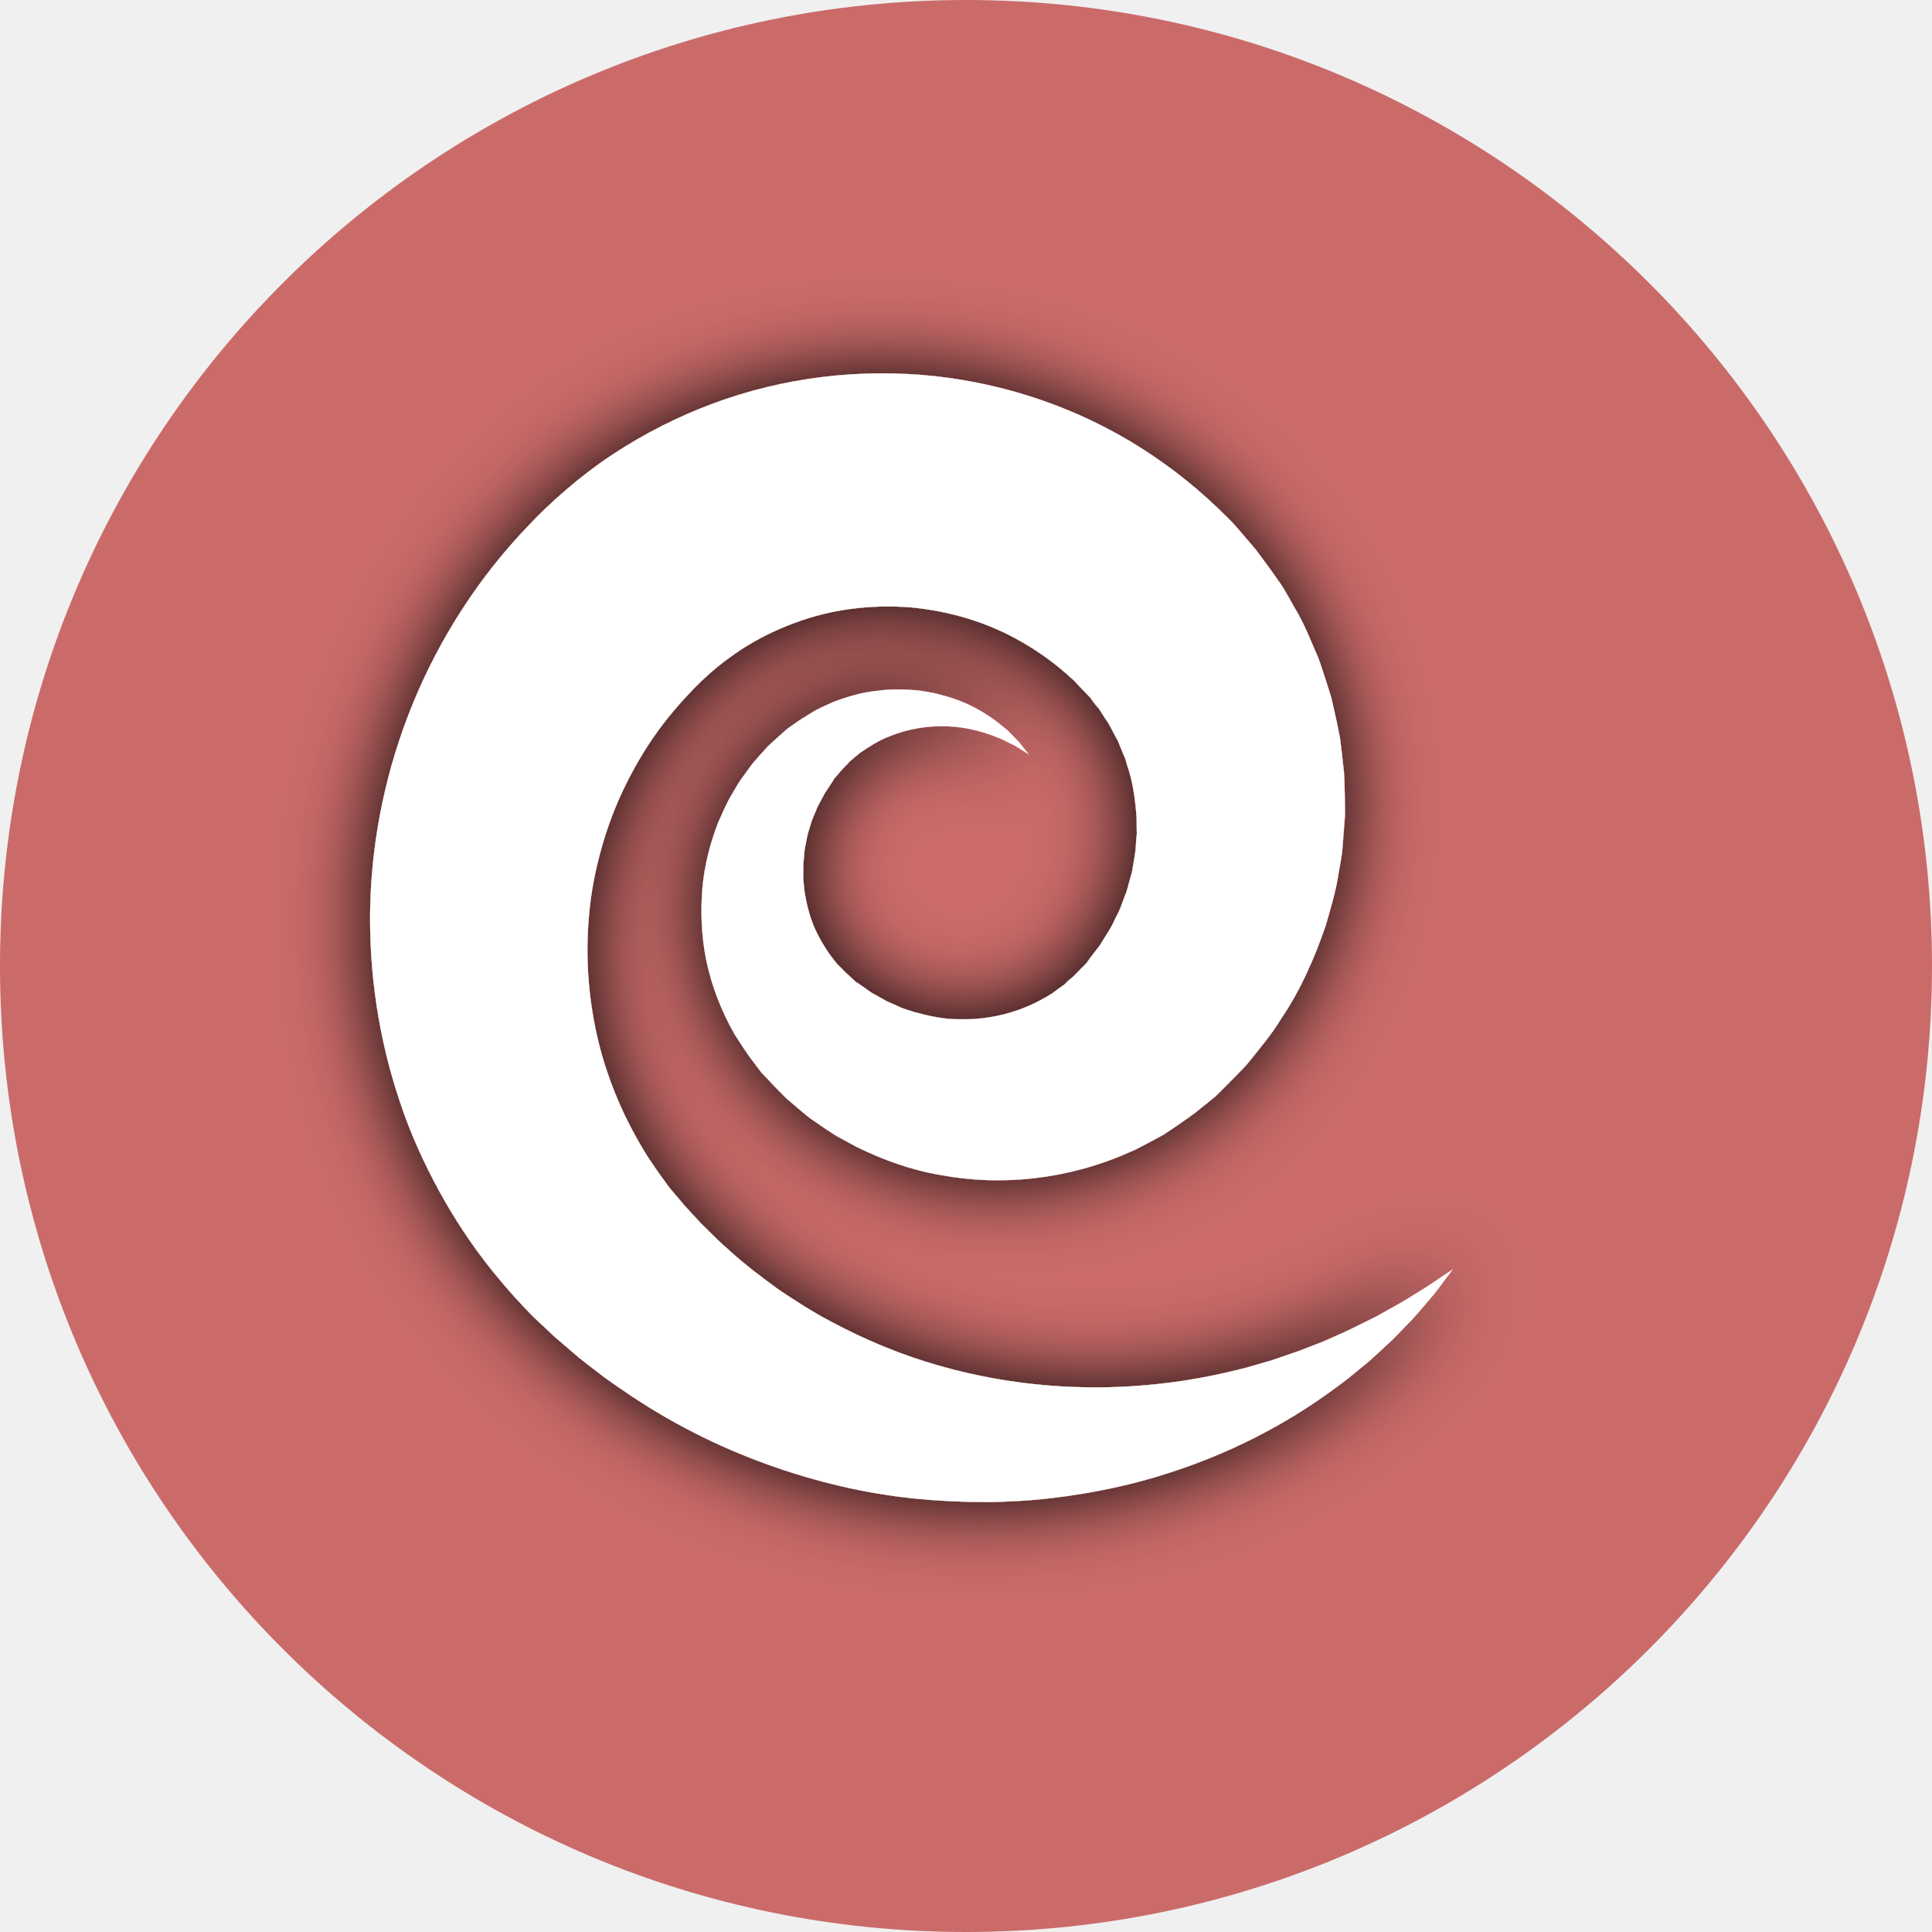
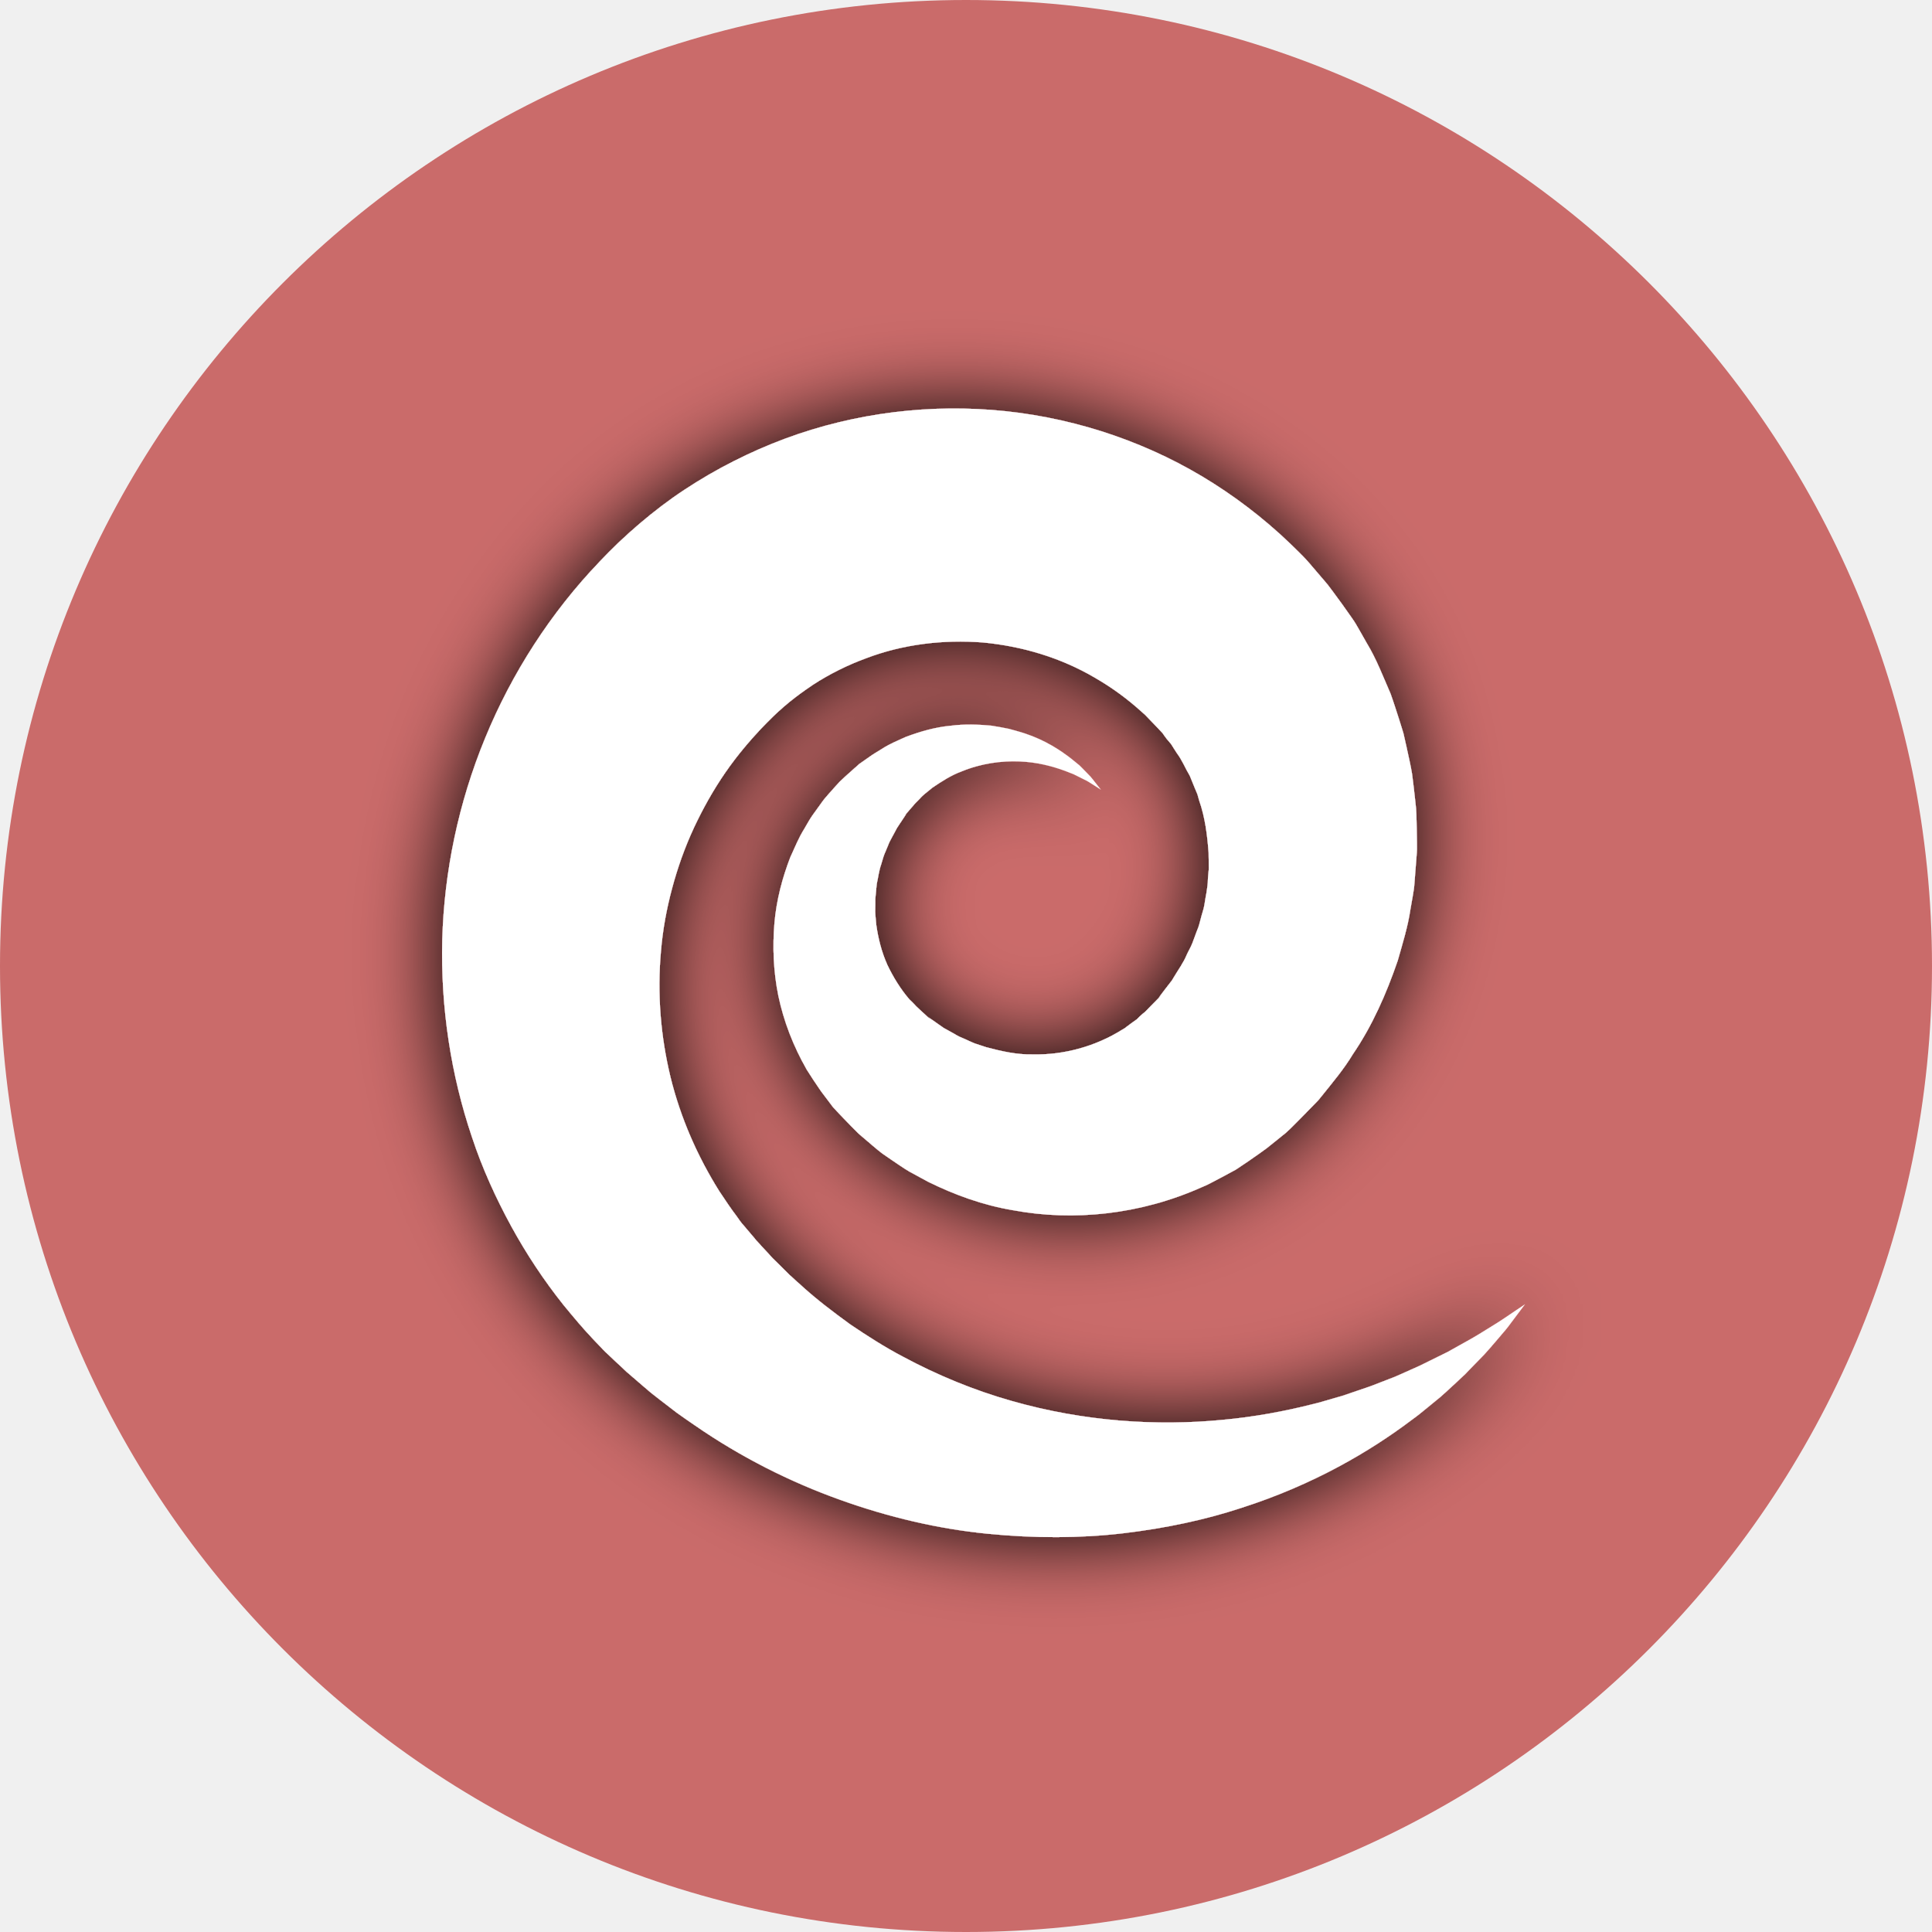
<svg xmlns="http://www.w3.org/2000/svg" version="1.1" id="Layer_1" x="0px" y="0px" width="330px" height="330px" viewBox="0 0 330 330" enable-background="new 0 0 330 330" xml:space="preserve">
  <filter id="shadow">
    <feOffset dy="0" dx="0" in="SourceAlpha" result="offOut" />
    <feGaussianBlur in="offOut" stdDeviation="7" result="blurOut" />
-     <feBlend in="SourceGraphic" in2="blurOut" mode="normal" />
+     <feBlend mode="normal" in="SourceGraphic" in2="blurOut" />
  </filter>
  <g id="Layer_1_1_">
    <g id="Layer_2">
      <circle fill="#CA6B6A" cx="165" cy="165" r="165" />
    </g>
  </g>
-   <path filter="url(#shadow)" fill="#FFFFFF" d="M248.192,216.771c0,0-0.373,0.496-1.095,1.457c-0.361,0.479-0.81,1.076-1.342,1.785  c-0.514,0.724-1.178,1.507-1.951,2.395c-0.772,0.882-1.615,1.918-2.604,2.982c-1.013,1.042-2.118,2.181-3.313,3.411  c-1.261,1.159-2.601,2.448-4.091,3.763c-0.768,0.63-1.56,1.279-2.375,1.948c-0.813,0.68-1.664,1.363-2.575,2.014  c-7.148,5.394-16.801,11.087-29.104,15.034c-6.131,2.019-12.918,3.479-20.221,4.343c-7.307,0.854-15.136,0.88-23.299,0.059  c-8.166-0.818-16.619-2.762-25.076-5.8c-8.458-3.031-16.905-7.254-24.86-12.765c-0.992-0.691-2.002-1.37-2.988-2.087  c-0.967-0.743-1.937-1.488-2.909-2.236l-1.457-1.137l-1.409-1.199c-0.938-0.808-1.878-1.619-2.821-2.433  c-0.903-0.846-1.81-1.694-2.718-2.546l-0.595-0.559c-0.208-0.2-0.371-0.333-0.636-0.619l-1.462-1.537  c-2.03-2.116-3.636-4.075-5.344-6.143c-3.32-4.163-6.322-8.682-8.948-13.483c-2.616-4.804-4.931-9.87-6.685-15.189  c-3.585-10.611-5.36-22.073-5.075-33.695c0.32-11.616,2.759-23.376,7.317-34.446c4.54-11.065,11.203-21.445,19.582-30.182  c3.923-4.199,9.269-8.847,14.502-12.277c5.35-3.529,11.112-6.454,17.124-8.696c12.034-4.475,25.07-6.039,37.726-4.703  c12.654,1.35,24.966,5.62,35.556,12.381c5.294,3.375,10.172,7.321,14.514,11.695l0.408,0.408l0.204,0.205  c-0.533-0.562,0.961,0.998,0.854,0.896l0.582,0.68l1.162,1.358l1.16,1.356l0.29,0.339c0.106,0.13,0.166,0.182,0.326,0.398  l0.832,1.104c1.104,1.477,2.179,2.973,3.221,4.481c0.568,0.778,0.922,1.452,1.332,2.157l1.196,2.106  c1.68,2.758,2.821,5.781,4.097,8.702c0.544,1.5,1.017,3.022,1.504,4.533c0.237,0.757,0.483,1.511,0.703,2.271l0.523,2.313  c0.328,1.543,0.699,3.075,0.95,4.621c0.202,1.556,0.379,3.111,0.548,4.66c0.216,1.545,0.2,3.104,0.241,4.652l0.035,2.319  c0.02,0.772,0.013,1.542-0.06,2.31c-0.119,1.534-0.237,3.064-0.355,4.592c-0.045,0.763-0.163,1.519-0.298,2.271l-0.394,2.253  c-0.444,3.012-1.358,5.912-2.175,8.798c-1.949,5.679-4.365,11.157-7.67,15.994c-1.507,2.508-3.385,4.727-5.176,6.966l-0.678,0.833  c-0.236,0.268-0.493,0.518-0.738,0.775l-1.492,1.527l-1.495,1.508l-0.749,0.747l-0.374,0.371c0.06-0.049-1.213,1.147-0.748,0.699  l-0.158,0.127c-0.842,0.678-1.681,1.354-2.518,2.026l-0.313,0.253c-0.11,0.088-0.182,0.151-0.379,0.293l-1.02,0.739l-2.056,1.439  l-2.07,1.387l-1.926,1.046l-1.924,1.016c-0.639,0.338-1.277,0.671-1.951,0.932c-10.53,4.719-21.959,5.875-32.255,3.955  c-5.174-0.859-10.045-2.653-14.509-4.853c-1.094-0.595-2.183-1.187-3.267-1.776c-1.058-0.625-2.055-1.346-3.064-2.018l-1.493-1.027  c-0.486-0.354-0.938-0.753-1.401-1.132c-0.907-0.774-1.81-1.544-2.708-2.31c-0.848-0.814-1.646-1.67-2.45-2.5l-1.189-1.252  l-0.672-0.718l-0.204-0.271l-0.408-0.541l-0.812-1.077l-0.405-0.536l-0.206-0.275l-0.285-0.411  c-0.755-1.098-1.482-2.202-2.176-3.305c-2.365-4.137-3.947-8.327-4.852-12.594c-0.873-4.258-1.005-8.467-0.675-12.455  c0.348-4,1.369-7.757,2.69-11.198c0.775-1.686,1.441-3.361,2.388-4.868c0.454-0.76,0.861-1.531,1.348-2.245  c0.504-0.699,1.003-1.393,1.498-2.08c0.474-0.695,1.021-1.326,1.576-1.937c0.547-0.61,1.089-1.214,1.626-1.813  c0.576-0.559,1.177-1.081,1.755-1.606l0.867-0.774l0.43-0.381c-0.009,0.009,0.475-0.438,0.317-0.281l0.1-0.07l0.2-0.141  c0.532-0.374,1.058-0.744,1.579-1.11c0.221-0.166,0.607-0.405,0.956-0.622c0.351-0.215,0.7-0.429,1.048-0.642  c1.404-0.915,2.703-1.394,3.991-2.005c2.642-1,5.215-1.705,7.697-1.932c2.46-0.326,4.795-0.218,6.928-0.025  c1.067,0.165,2.089,0.344,3.059,0.551c0.963,0.275,1.887,0.507,2.753,0.798c3.484,1.159,6.068,2.87,7.962,4.355  c0.466,0.38,0.905,0.737,1.316,1.072c0.385,0.366,0.724,0.729,1.043,1.051c0.315,0.323,0.604,0.621,0.869,0.893  c0.249,0.285,0.455,0.563,0.646,0.799c0.748,0.946,1.134,1.434,1.134,1.434s-0.521-0.333-1.532-0.977  c-0.253-0.156-0.524-0.343-0.842-0.523c-0.327-0.164-0.687-0.343-1.076-0.538c-0.384-0.191-0.798-0.397-1.242-0.618  c-0.46-0.18-0.951-0.372-1.472-0.576c-2.078-0.761-4.702-1.489-7.77-1.599c-3.049-0.125-6.529,0.319-9.935,1.728  c-1.724,0.628-3.345,1.689-4.942,2.766c-0.724,0.631-1.609,1.232-2.136,1.877l-0.455,0.463c-0.155,0.155-0.289,0.27-0.52,0.549  c-0.417,0.481-0.838,0.968-1.263,1.459l-0.16,0.185l-0.08,0.093c-0.217,0.212,0.203-0.186,0.142-0.114l-0.224,0.342l-0.45,0.684  c-0.297,0.458-0.614,0.901-0.902,1.367c-0.258,0.483-0.519,0.97-0.782,1.462c-0.273,0.479-0.537,0.965-0.728,1.499  c-0.214,0.512-0.43,1.029-0.647,1.55c-0.205,0.523-0.331,1.086-0.506,1.623c-0.39,1.061-0.511,2.229-0.765,3.34  c-0.078,0.572-0.106,1.158-0.169,1.732l-0.085,0.863l0.001,0.879c0.01,0.586-0.045,1.164,0.002,1.752  c0.051,0.583,0.103,1.169,0.154,1.76c0.329,2.341,0.91,4.667,1.885,6.851c1.016,2.143,2.313,4.245,3.821,5.974  c0.346,0.313,0.666,0.632,0.962,0.965l0.11,0.125l0.239,0.223l0.493,0.456l0.99,0.917l0.497,0.46l0.249,0.23  c0.129,0.135-0.666-0.723-0.281-0.327l0.104,0.07l0.826,0.57c0.552,0.376,1.079,0.781,1.632,1.147  c0.581,0.321,1.164,0.645,1.75,0.969c0.293,0.157,0.563,0.35,0.864,0.491l0.919,0.399c0.616,0.257,1.199,0.57,1.825,0.802  c0.631,0.207,1.266,0.415,1.904,0.624c2.576,0.69,5.206,1.287,7.922,1.232c5.389,0.126,10.812-1.4,15.325-4.237  c0.3-0.146,0.564-0.355,0.829-0.563l0.806-0.598l0.811-0.575c0.164-0.177,0.331-0.345,0.501-0.504  c0.17-0.16,0.345-0.313,0.523-0.457l0.273-0.211c0.025-0.008,0.145-0.135,0.234-0.225l0.282-0.287c0.754-0.764,1.511-1.531,2.27-2.3  l0.143-0.144c0.564-0.541-0.603,0.571-0.457,0.417l0.169-0.229l0.339-0.457l0.685-0.904l0.694-0.892  c0.115-0.149,0.238-0.292,0.348-0.445l0.291-0.485c0.766-1.299,1.668-2.501,2.247-3.901c0.311-0.684,0.712-1.318,0.976-2.023  c0.251-0.711,0.512-1.415,0.783-2.113c0.319-0.678,0.472-1.424,0.671-2.149c0.177-0.732,0.45-1.432,0.58-2.176  c0.208-1.5,0.598-2.955,0.614-4.481l0.094-1.127c0.046-0.374,0.082-0.749,0.051-1.13c-0.022-0.759-0.031-1.514-0.028-2.268  c-0.229-3.01-0.601-6.035-1.604-8.889l-0.306-1.085l-0.44-1.041l-0.849-2.086c-0.773-1.296-1.318-2.698-2.23-3.905l-0.607-0.945  c-0.198-0.308-0.4-0.683-0.577-0.831c-0.36-0.4-0.689-0.814-0.993-1.25l-0.223-0.332c-0.005-0.032-0.165-0.184-0.252-0.279  l-0.308-0.323l-1.233-1.291l-1.234-1.293l-0.618-0.647c-0.201-0.216,1.176,1.249,0.537,0.582l-0.12-0.104l-0.24-0.208  c-2.498-2.287-5.227-4.284-8.139-5.956c-5.793-3.407-12.393-5.377-19.126-6.011c-6.738-0.518-13.641,0.294-19.946,2.7  c-3.165,1.159-6.195,2.667-9.024,4.498c-2.919,1.971-5.094,3.648-7.903,6.498c-2.589,2.638-4.977,5.449-7.063,8.463  c-2.087,3.014-3.875,6.213-5.421,9.521c-1.54,3.312-2.763,6.764-3.707,10.287c-0.947,3.521-1.61,7.123-1.908,10.748  c-0.66,7.248-0.059,14.556,1.629,21.519c1.709,6.967,4.602,13.533,8.338,19.498c0.966,1.445,1.996,3.006,2.876,4.147l0.669,0.945  c0.08,0.135,0.308,0.382,0.47,0.579l0.528,0.622l1.053,1.242l0.525,0.619l0.131,0.155c0.293,0.307-0.25-0.242-0.153-0.143  l0.233,0.252c0.621,0.673,1.239,1.345,1.856,2.014l0.926,1.005l0.972,0.949c0.644,0.641,1.285,1.278,1.925,1.915  c0.657,0.617,1.337,1.203,2,1.809c2.653,2.426,5.497,4.555,8.342,6.631c2.911,1.964,5.849,3.852,8.892,5.455  c6.059,3.263,12.329,5.82,18.614,7.602c12.577,3.6,25.053,4.317,36.078,3.252c5.527-0.51,10.703-1.484,15.455-2.692  c1.2-0.271,2.335-0.655,3.477-0.969c0.569-0.164,1.133-0.326,1.689-0.487c0.547-0.188,1.088-0.373,1.623-0.557  c1.077-0.369,2.13-0.729,3.156-1.082c1.015-0.395,2.005-0.779,2.97-1.153c0.978-0.36,1.903-0.766,2.796-1.177  c0.902-0.405,1.778-0.798,2.628-1.179c1.68-0.83,3.254-1.608,4.719-2.333c1.437-0.805,2.765-1.55,3.982-2.232  c1.219-0.688,2.271-1.382,3.254-1.976c1.966-1.174,3.421-2.25,4.424-2.9C247.679,217.117,248.192,216.771,248.192,216.771z" />
+   <g filter="url(#shadow)">
+     <path fill="#FFFFFF" d="M260.491,222.771c0,0-0.373,0.496-1.094,1.457c-0.361,0.479-0.811,1.076-1.343,1.785   c-0.514,0.723-1.178,1.506-1.95,2.395c-0.772,0.882-1.615,1.918-2.604,2.982c-1.013,1.041-2.118,2.18-3.313,3.41   c-1.261,1.159-2.601,2.448-4.091,3.764c-0.769,0.629-1.56,1.278-2.375,1.947c-0.813,0.68-1.664,1.363-2.575,2.014   c-7.147,5.395-16.801,11.088-29.104,15.035c-6.131,2.019-12.918,3.479-20.221,4.342c-7.308,0.854-15.137,0.881-23.299,0.06   c-8.167-0.817-16.62-2.762-25.077-5.8c-8.458-3.031-16.905-7.254-24.86-12.766c-0.992-0.69-2.002-1.369-2.988-2.086   c-0.967-0.744-1.937-1.488-2.909-2.236l-1.457-1.137l-1.409-1.199c-0.938-0.809-1.878-1.619-2.821-2.434   c-0.903-0.846-1.81-1.693-2.718-2.546l-0.595-0.559c-0.208-0.2-0.371-0.333-0.636-0.619l-1.462-1.537   c-2.03-2.116-3.636-4.075-5.344-6.144c-3.32-4.162-6.322-8.682-8.948-13.482c-2.616-4.805-4.931-9.87-6.685-15.189   c-3.585-10.61-5.36-22.072-5.075-33.694c0.32-11.616,2.759-23.376,7.317-34.446c4.54-11.065,11.203-21.445,19.582-30.182   c3.923-4.199,9.269-8.847,14.502-12.277c5.35-3.529,11.112-6.454,17.124-8.696c12.034-4.475,25.07-6.039,37.726-4.703   c12.654,1.35,24.966,5.62,35.556,12.381c5.294,3.375,10.172,7.321,14.515,11.695l0.407,0.408l0.204,0.205   c-0.533-0.562,0.961,0.998,0.854,0.896l0.582,0.68l1.162,1.358l1.16,1.356l0.291,0.339c0.105,0.13,0.166,0.182,0.325,0.398   l0.832,1.104c1.104,1.477,2.179,2.973,3.222,4.481c0.567,0.778,0.922,1.452,1.332,2.157l1.195,2.106   c1.68,2.758,2.821,5.781,4.098,8.702c0.543,1.5,1.017,3.022,1.504,4.533c0.236,0.757,0.482,1.511,0.703,2.271l0.522,2.313   c0.328,1.543,0.698,3.075,0.95,4.621c0.201,1.556,0.379,3.111,0.548,4.66c0.216,1.545,0.2,3.104,0.241,4.652l0.035,2.319   c0.02,0.772,0.013,1.542-0.061,2.31c-0.119,1.534-0.236,3.064-0.355,4.592c-0.045,0.763-0.162,1.519-0.297,2.271l-0.395,2.253   c-0.444,3.012-1.357,5.912-2.176,8.798c-1.948,5.679-4.364,11.157-7.67,15.994c-1.506,2.508-3.385,4.728-5.176,6.966l-0.678,0.833   c-0.236,0.269-0.492,0.519-0.738,0.775l-1.492,1.526l-1.494,1.508l-0.749,0.748l-0.374,0.371c0.06-0.05-1.213,1.146-0.748,0.698   l-0.158,0.127c-0.842,0.679-1.682,1.354-2.518,2.026l-0.313,0.253c-0.11,0.088-0.183,0.151-0.379,0.293l-1.021,0.739l-2.056,1.438   l-2.069,1.388l-1.926,1.045l-1.925,1.017c-0.639,0.338-1.276,0.671-1.95,0.933c-10.531,4.719-21.96,5.875-32.256,3.955   c-5.174-0.859-10.045-2.654-14.509-4.854c-1.094-0.596-2.183-1.188-3.267-1.776c-1.058-0.625-2.055-1.346-3.064-2.018l-1.493-1.027   c-0.486-0.354-0.938-0.753-1.401-1.132c-0.907-0.773-1.81-1.544-2.708-2.311c-0.848-0.813-1.646-1.67-2.45-2.5l-1.189-1.252   l-0.672-0.717l-0.204-0.271l-0.408-0.541l-0.812-1.077l-0.405-0.536l-0.206-0.275l-0.285-0.41   c-0.755-1.098-1.482-2.202-2.176-3.305c-2.365-4.138-3.947-8.328-4.852-12.595c-0.873-4.258-1.005-8.467-0.675-12.455   c0.348-4,1.369-7.757,2.69-11.198c0.775-1.686,1.441-3.361,2.388-4.868c0.454-0.76,0.861-1.531,1.348-2.245   c0.504-0.699,1.003-1.393,1.498-2.08c0.474-0.695,1.021-1.326,1.576-1.937c0.547-0.61,1.089-1.214,1.626-1.813   c0.576-0.559,1.177-1.081,1.755-1.606l0.867-0.774l0.43-0.381c-0.009,0.009,0.475-0.438,0.317-0.281l0.1-0.07l0.2-0.141   c0.532-0.374,1.058-0.744,1.579-1.11c0.221-0.166,0.607-0.405,0.956-0.622c0.351-0.215,0.7-0.429,1.048-0.642   c1.404-0.915,2.703-1.394,3.991-2.005c2.642-1,5.215-1.705,7.697-1.932c2.46-0.326,4.795-0.218,6.929-0.025   c1.066,0.165,2.088,0.344,3.059,0.551c0.963,0.275,1.887,0.507,2.753,0.798c3.483,1.159,6.067,2.87,7.962,4.355   c0.466,0.38,0.904,0.737,1.316,1.072c0.385,0.366,0.724,0.729,1.043,1.051c0.314,0.323,0.604,0.621,0.869,0.893   c0.248,0.285,0.455,0.563,0.646,0.799c0.748,0.946,1.134,1.434,1.134,1.434s-0.521-0.333-1.531-0.977   c-0.254-0.156-0.524-0.343-0.843-0.523c-0.327-0.164-0.687-0.343-1.075-0.538c-0.385-0.191-0.799-0.397-1.242-0.618   c-0.461-0.18-0.951-0.372-1.473-0.576c-2.078-0.761-4.701-1.489-7.77-1.599c-3.049-0.125-6.529,0.319-9.935,1.728   c-1.725,0.628-3.346,1.689-4.943,2.766c-0.724,0.631-1.609,1.232-2.136,1.877l-0.455,0.463c-0.155,0.155-0.289,0.27-0.52,0.549   c-0.417,0.481-0.838,0.968-1.263,1.459l-0.16,0.185l-0.08,0.093c-0.217,0.212,0.203-0.186,0.142-0.114l-0.224,0.342l-0.45,0.684   c-0.297,0.458-0.614,0.901-0.902,1.367c-0.258,0.483-0.519,0.97-0.782,1.462c-0.273,0.479-0.537,0.965-0.728,1.499   c-0.214,0.512-0.43,1.029-0.647,1.55c-0.205,0.523-0.331,1.086-0.506,1.623c-0.39,1.061-0.511,2.229-0.765,3.34   c-0.078,0.572-0.106,1.158-0.169,1.732l-0.085,0.863l0.001,0.879c0.01,0.586-0.045,1.164,0.002,1.752   c0.051,0.583,0.103,1.169,0.154,1.76c0.329,2.341,0.91,4.667,1.885,6.852c1.016,2.143,2.313,4.244,3.821,5.974   c0.346,0.313,0.666,0.632,0.962,0.965l0.11,0.125l0.239,0.224l0.493,0.455l0.99,0.918l0.497,0.459l0.249,0.23   c0.129,0.135-0.666-0.723-0.281-0.327l0.104,0.07l0.826,0.569c0.552,0.377,1.079,0.781,1.632,1.147   c0.581,0.321,1.164,0.646,1.75,0.97c0.293,0.156,0.563,0.35,0.863,0.49l0.92,0.398c0.615,0.258,1.198,0.57,1.824,0.803   c0.632,0.207,1.267,0.415,1.904,0.624c2.575,0.69,5.206,1.287,7.922,1.231c5.39,0.127,10.812-1.399,15.325-4.236   c0.3-0.146,0.564-0.355,0.828-0.563l0.807-0.598l0.811-0.575c0.164-0.177,0.332-0.345,0.502-0.504   c0.17-0.16,0.345-0.313,0.522-0.457l0.272-0.211c0.025-0.008,0.146-0.135,0.234-0.225l0.282-0.287   c0.754-0.764,1.511-1.531,2.271-2.301l0.143-0.144c0.564-0.541-0.604,0.571-0.457,0.417l0.169-0.229l0.339-0.457l0.686-0.904   l0.693-0.893c0.115-0.148,0.238-0.291,0.348-0.444l0.291-0.485c0.767-1.299,1.668-2.501,2.248-3.901   c0.311-0.684,0.711-1.318,0.976-2.023c0.251-0.711,0.512-1.415,0.783-2.113c0.319-0.678,0.472-1.424,0.671-2.149   c0.177-0.732,0.449-1.432,0.58-2.176c0.208-1.5,0.598-2.955,0.613-4.481l0.095-1.127c0.046-0.374,0.082-0.749,0.051-1.13   c-0.022-0.759-0.031-1.514-0.028-2.268c-0.229-3.01-0.601-6.035-1.604-8.889l-0.307-1.085l-0.439-1.041l-0.85-2.086   c-0.772-1.296-1.317-2.698-2.229-3.905l-0.606-0.945c-0.199-0.308-0.4-0.683-0.578-0.831c-0.359-0.4-0.688-0.814-0.992-1.25   l-0.223-0.332c-0.006-0.032-0.166-0.184-0.252-0.279l-0.309-0.323l-1.232-1.291l-1.234-1.293l-0.618-0.647   c-0.201-0.216,1.176,1.249,0.537,0.582l-0.12-0.104l-0.24-0.208c-2.498-2.287-5.227-4.284-8.139-5.956   c-5.793-3.407-12.393-5.377-19.126-6.011c-6.738-0.518-13.641,0.294-19.946,2.7c-3.165,1.159-6.195,2.667-9.024,4.498   c-2.919,1.971-5.094,3.648-7.903,6.498c-2.589,2.638-4.977,5.449-7.063,8.463c-2.087,3.014-3.875,6.213-5.421,9.521   c-1.54,3.312-2.763,6.764-3.707,10.287c-0.947,3.521-1.61,7.123-1.908,10.748c-0.66,7.248-0.059,14.557,1.629,21.52   c1.709,6.967,4.602,13.532,8.338,19.498c0.966,1.444,1.996,3.006,2.876,4.146l0.669,0.945c0.08,0.135,0.308,0.382,0.47,0.578   l0.528,0.623l1.053,1.241l0.525,0.619l0.131,0.155c0.293,0.307-0.25-0.242-0.153-0.143l0.233,0.252   c0.621,0.672,1.239,1.344,1.856,2.014l0.926,1.005l0.972,0.948c0.644,0.642,1.285,1.279,1.925,1.916   c0.657,0.617,1.337,1.203,2,1.809c2.653,2.426,5.497,4.555,8.342,6.631c2.911,1.965,5.849,3.852,8.892,5.455   c6.059,3.264,12.33,5.82,18.615,7.602c12.576,3.601,25.053,4.317,36.077,3.252c5.527-0.51,10.703-1.483,15.455-2.691   c1.2-0.271,2.335-0.654,3.478-0.969c0.568-0.164,1.133-0.326,1.688-0.487c0.547-0.188,1.088-0.373,1.623-0.558   c1.077-0.368,2.13-0.729,3.156-1.082c1.015-0.395,2.005-0.778,2.97-1.152c0.979-0.359,1.903-0.766,2.796-1.177   c0.902-0.405,1.778-0.798,2.628-1.179c1.68-0.83,3.254-1.608,4.719-2.334c1.438-0.805,2.766-1.549,3.982-2.231   c1.219-0.688,2.271-1.382,3.254-1.976c1.967-1.174,3.422-2.25,4.424-2.9C259.979,223.117,260.491,222.771,260.491,222.771z" />
+   </g>
</svg>
